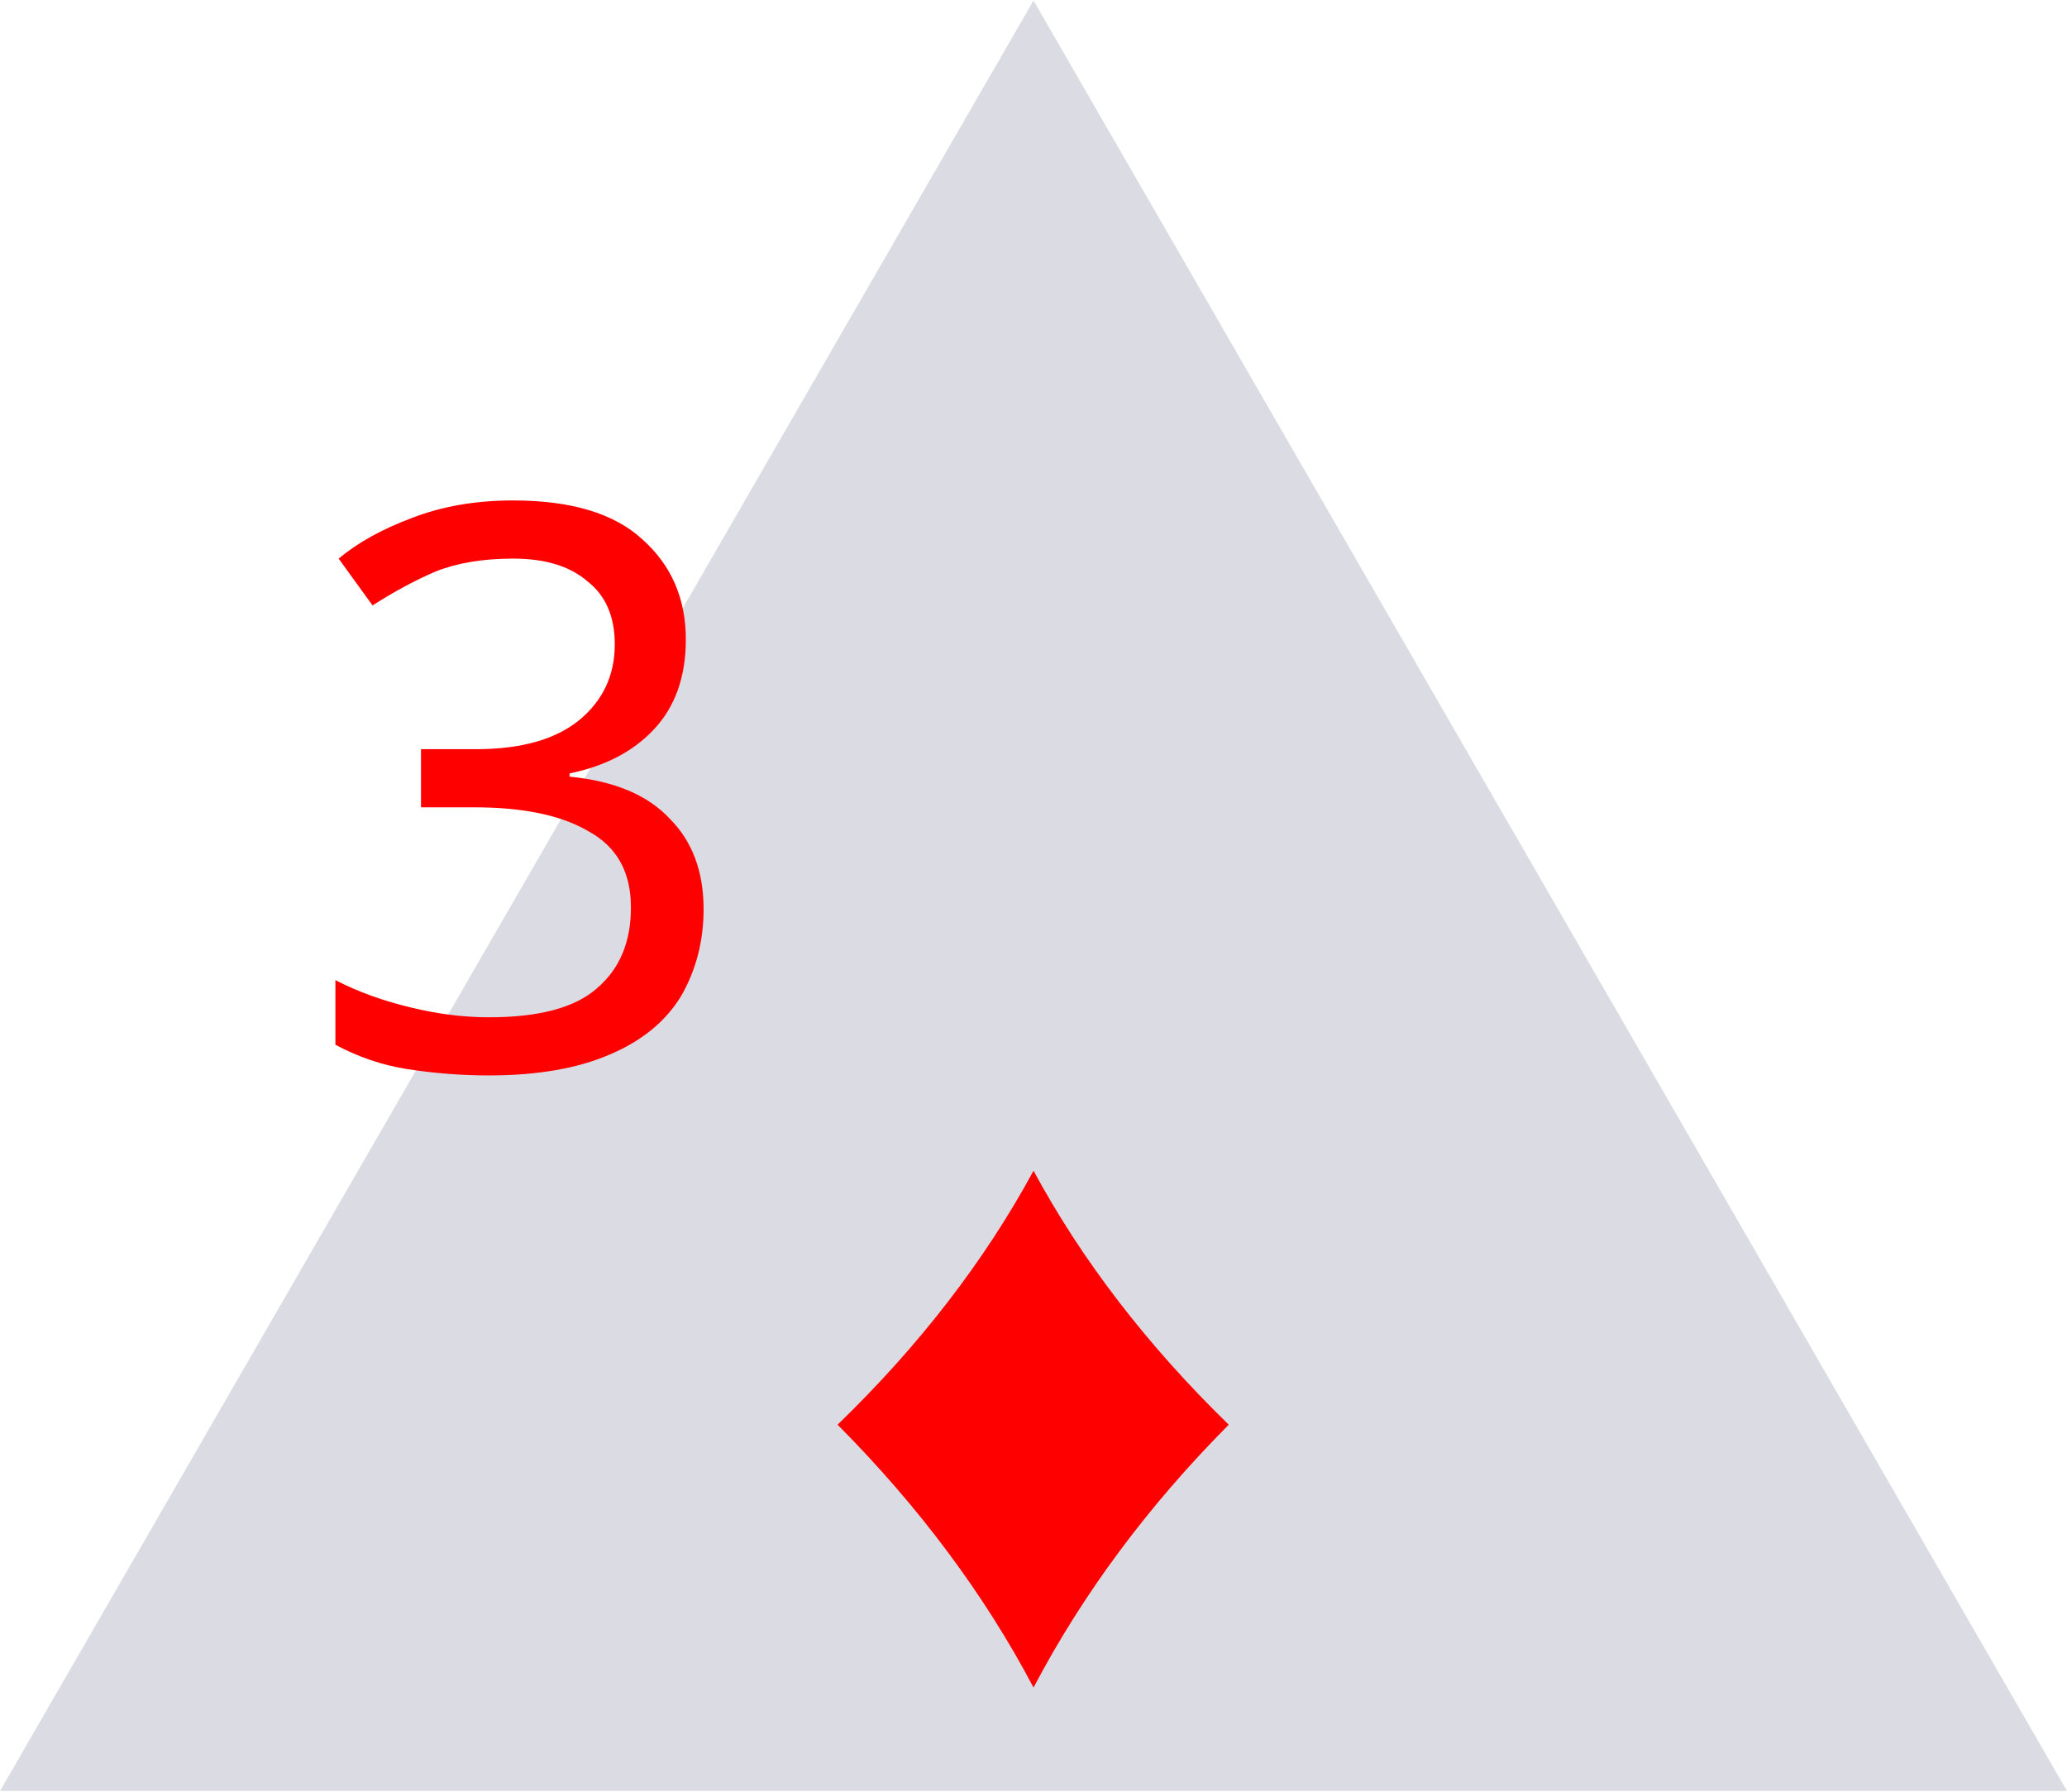
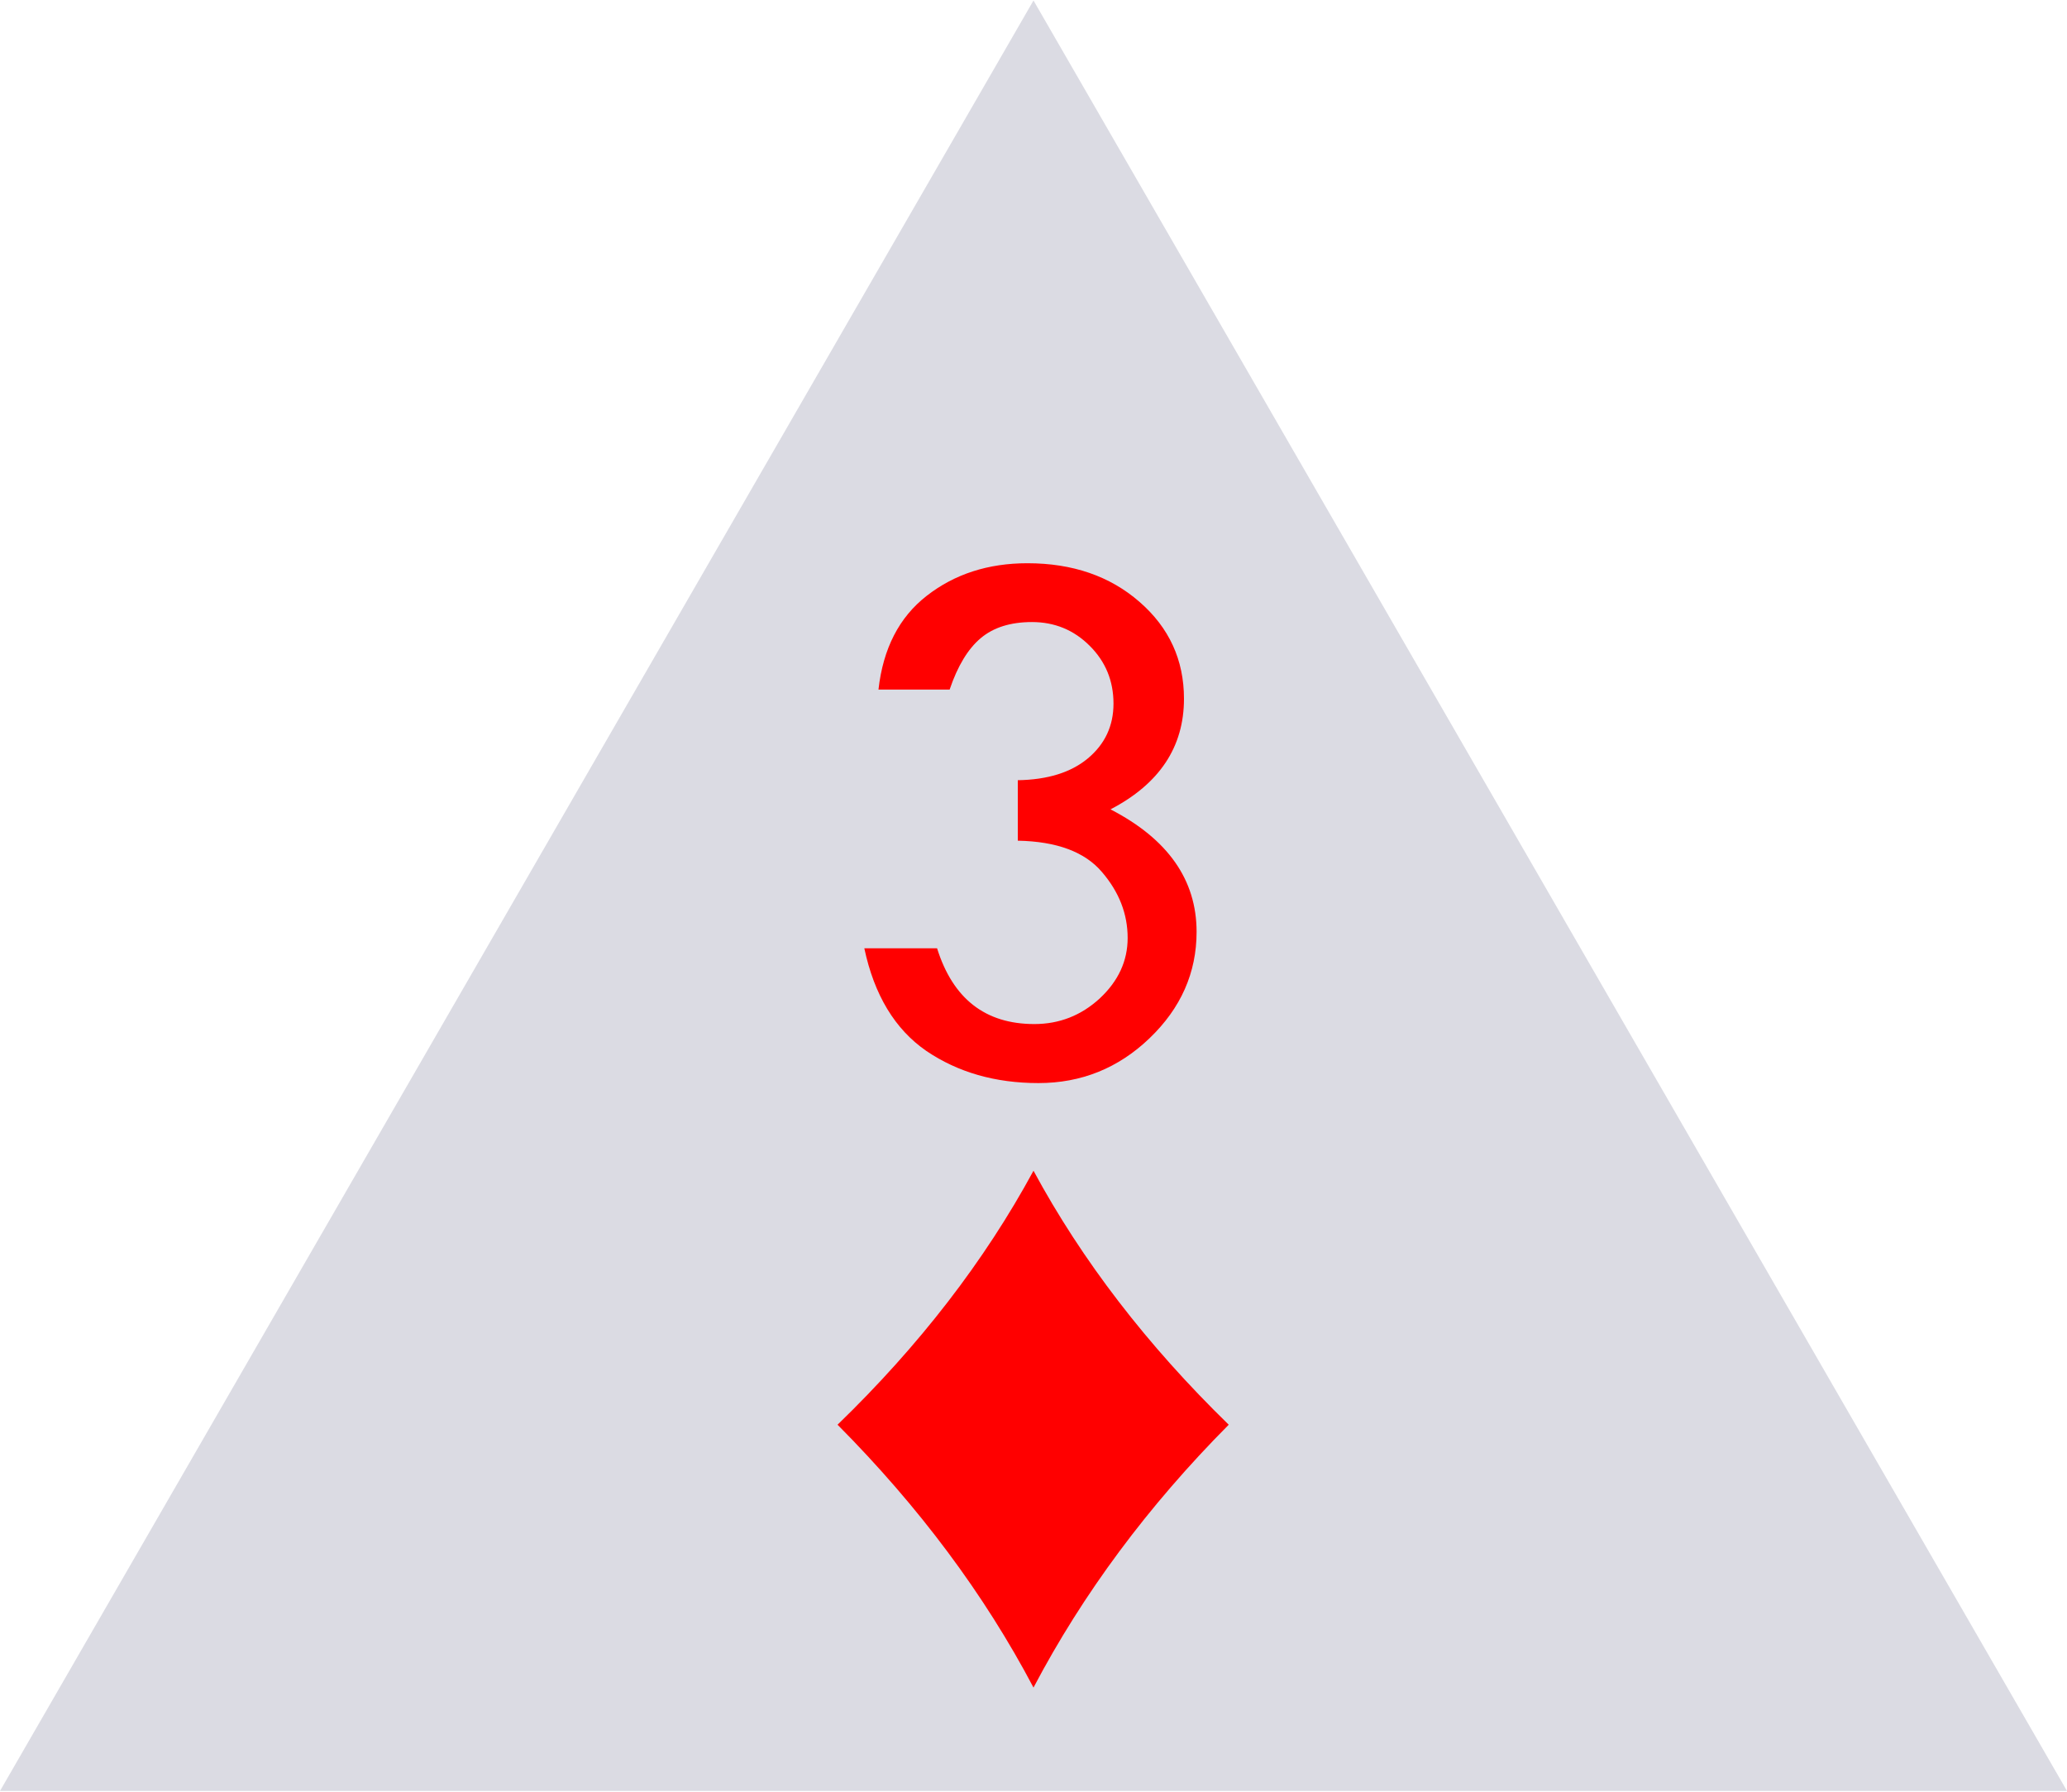
<svg xmlns="http://www.w3.org/2000/svg" width="0.787in" height="0.682in" viewBox="0 0 20 17.321" version="1.1" id="svg1">
  <defs id="defs1" />
-   <g id="layer15" transform="translate(-139.3718,-186.5077)">
-     <path style="display:inline;fill:#dbdbe3;stroke:none;stroke-width:0.244" id="path1472" d="M 33,41 46.856,65 19.144,65 Z" transform="matrix(0.7216879,0,0,0.7216879,125.5561,156.9185)" />
+   <g id="layer15" style="display:inline" transform="translate(-160,-362.6795)">
+     <path id="path29" style="display:inline;fill:#dbdbe3;stroke-width:0.176" d="M 170,362.679 180,380 h -20 z" />
  </g>
-   <g id="layer3" style="display:inline" transform="translate(-139.3718,-186.5077)">
-     <text xml:space="preserve" style="font-style:normal;font-variant:normal;font-weight:normal;font-stretch:normal;font-size:7.585px;line-height:8.897px;font-family:'Tw Cen MT';-inkscape-font-specification:'Tw Cen MT';text-align:center;letter-spacing:0px;word-spacing:0px;writing-mode:lr-tb;direction:ltr;text-anchor:middle;fill:#ff0000;fill-opacity:1;stroke:none;stroke-width:0.176" x="149.372" y="196.828" id="text181">
-       <tspan id="tspan181" style="font-style:normal;font-variant:normal;font-weight:normal;font-stretch:normal;font-size:7.585px;line-height:8.897px;font-family:'Tw Cen MT';-inkscape-font-specification:'Tw Cen MT';fill:#ff0000;fill-opacity:1;stroke-width:0.176" x="149.372" y="196.828">3</tspan>
-     </text>
+   <g id="layer3" style="display:inline" transform="translate(-160,-362.6795)">
+     <path d="m 169.189,369.345 h -0.689 q 0.067,-0.596 0.467,-0.907 0.404,-0.315 0.974,-0.315 0.656,0 1.085,0.374 0.43,0.374 0.43,0.937 0,0.7 -0.711,1.07 0.833,0.43 0.833,1.185 0,0.593 -0.456,1.03 -0.452,0.433 -1.074,0.433 -0.626,0 -1.085,-0.311 -0.456,-0.315 -0.6,-0.993 h 0.704 q 0.23,0.733 0.941,0.733 0.363,0 0.633,-0.248 0.27,-0.252 0.27,-0.585 0,-0.348 -0.248,-0.637 -0.248,-0.293 -0.815,-0.304 v -0.585 q 0.433,-0.007 0.678,-0.211 0.248,-0.207 0.248,-0.53 0,-0.33 -0.23,-0.559 -0.23,-0.23 -0.559,-0.23 -0.311,0 -0.496,0.156 -0.185,0.156 -0.3,0.496 z" id="text186" style="font-size:7.585px;line-height:8.897px;font-family:'Tw Cen MT';-inkscape-font-specification:'Tw Cen MT';text-align:center;letter-spacing:0px;word-spacing:0px;text-anchor:middle;fill:#ff0000;stroke-width:0.176" aria-label="3" />
  </g>
-   <g id="layer9" style="display:inline" transform="translate(-139.3718,-186.5077)">
-     <path style="font-size:4.586px;line-height:5.38px;font-family:'Yu Gothic';-inkscape-font-specification:'Yu Gothic';text-align:center;letter-spacing:0px;word-spacing:0px;text-anchor:middle;fill:#ff0000;stroke-width:0.176" d="m 149.372,197.828 q 0.704,1.303 1.889,2.457 -1.172,1.18 -1.889,2.543 -0.712,-1.351 -1.896,-2.543 1.187,-1.149 1.896,-2.457 z" id="path149" />
+   <g id="layer9" style="display:inline" transform="translate(-160,-362.6795)">
+     <path style="font-size:4.586px;line-height:5.38px;font-family:'Yu Gothic';-inkscape-font-specification:'Yu Gothic';text-align:center;letter-spacing:0px;word-spacing:0px;text-anchor:middle;fill:#ff0000;stroke-width:0.176" d="m 170,374 q 0.704,1.303 1.889,2.457 -1.172,1.18 -1.889,2.543 -0.712,-1.351 -1.896,-2.543 1.187,-1.149 1.896,-2.457 z" id="path337" />
  </g>
</svg>
